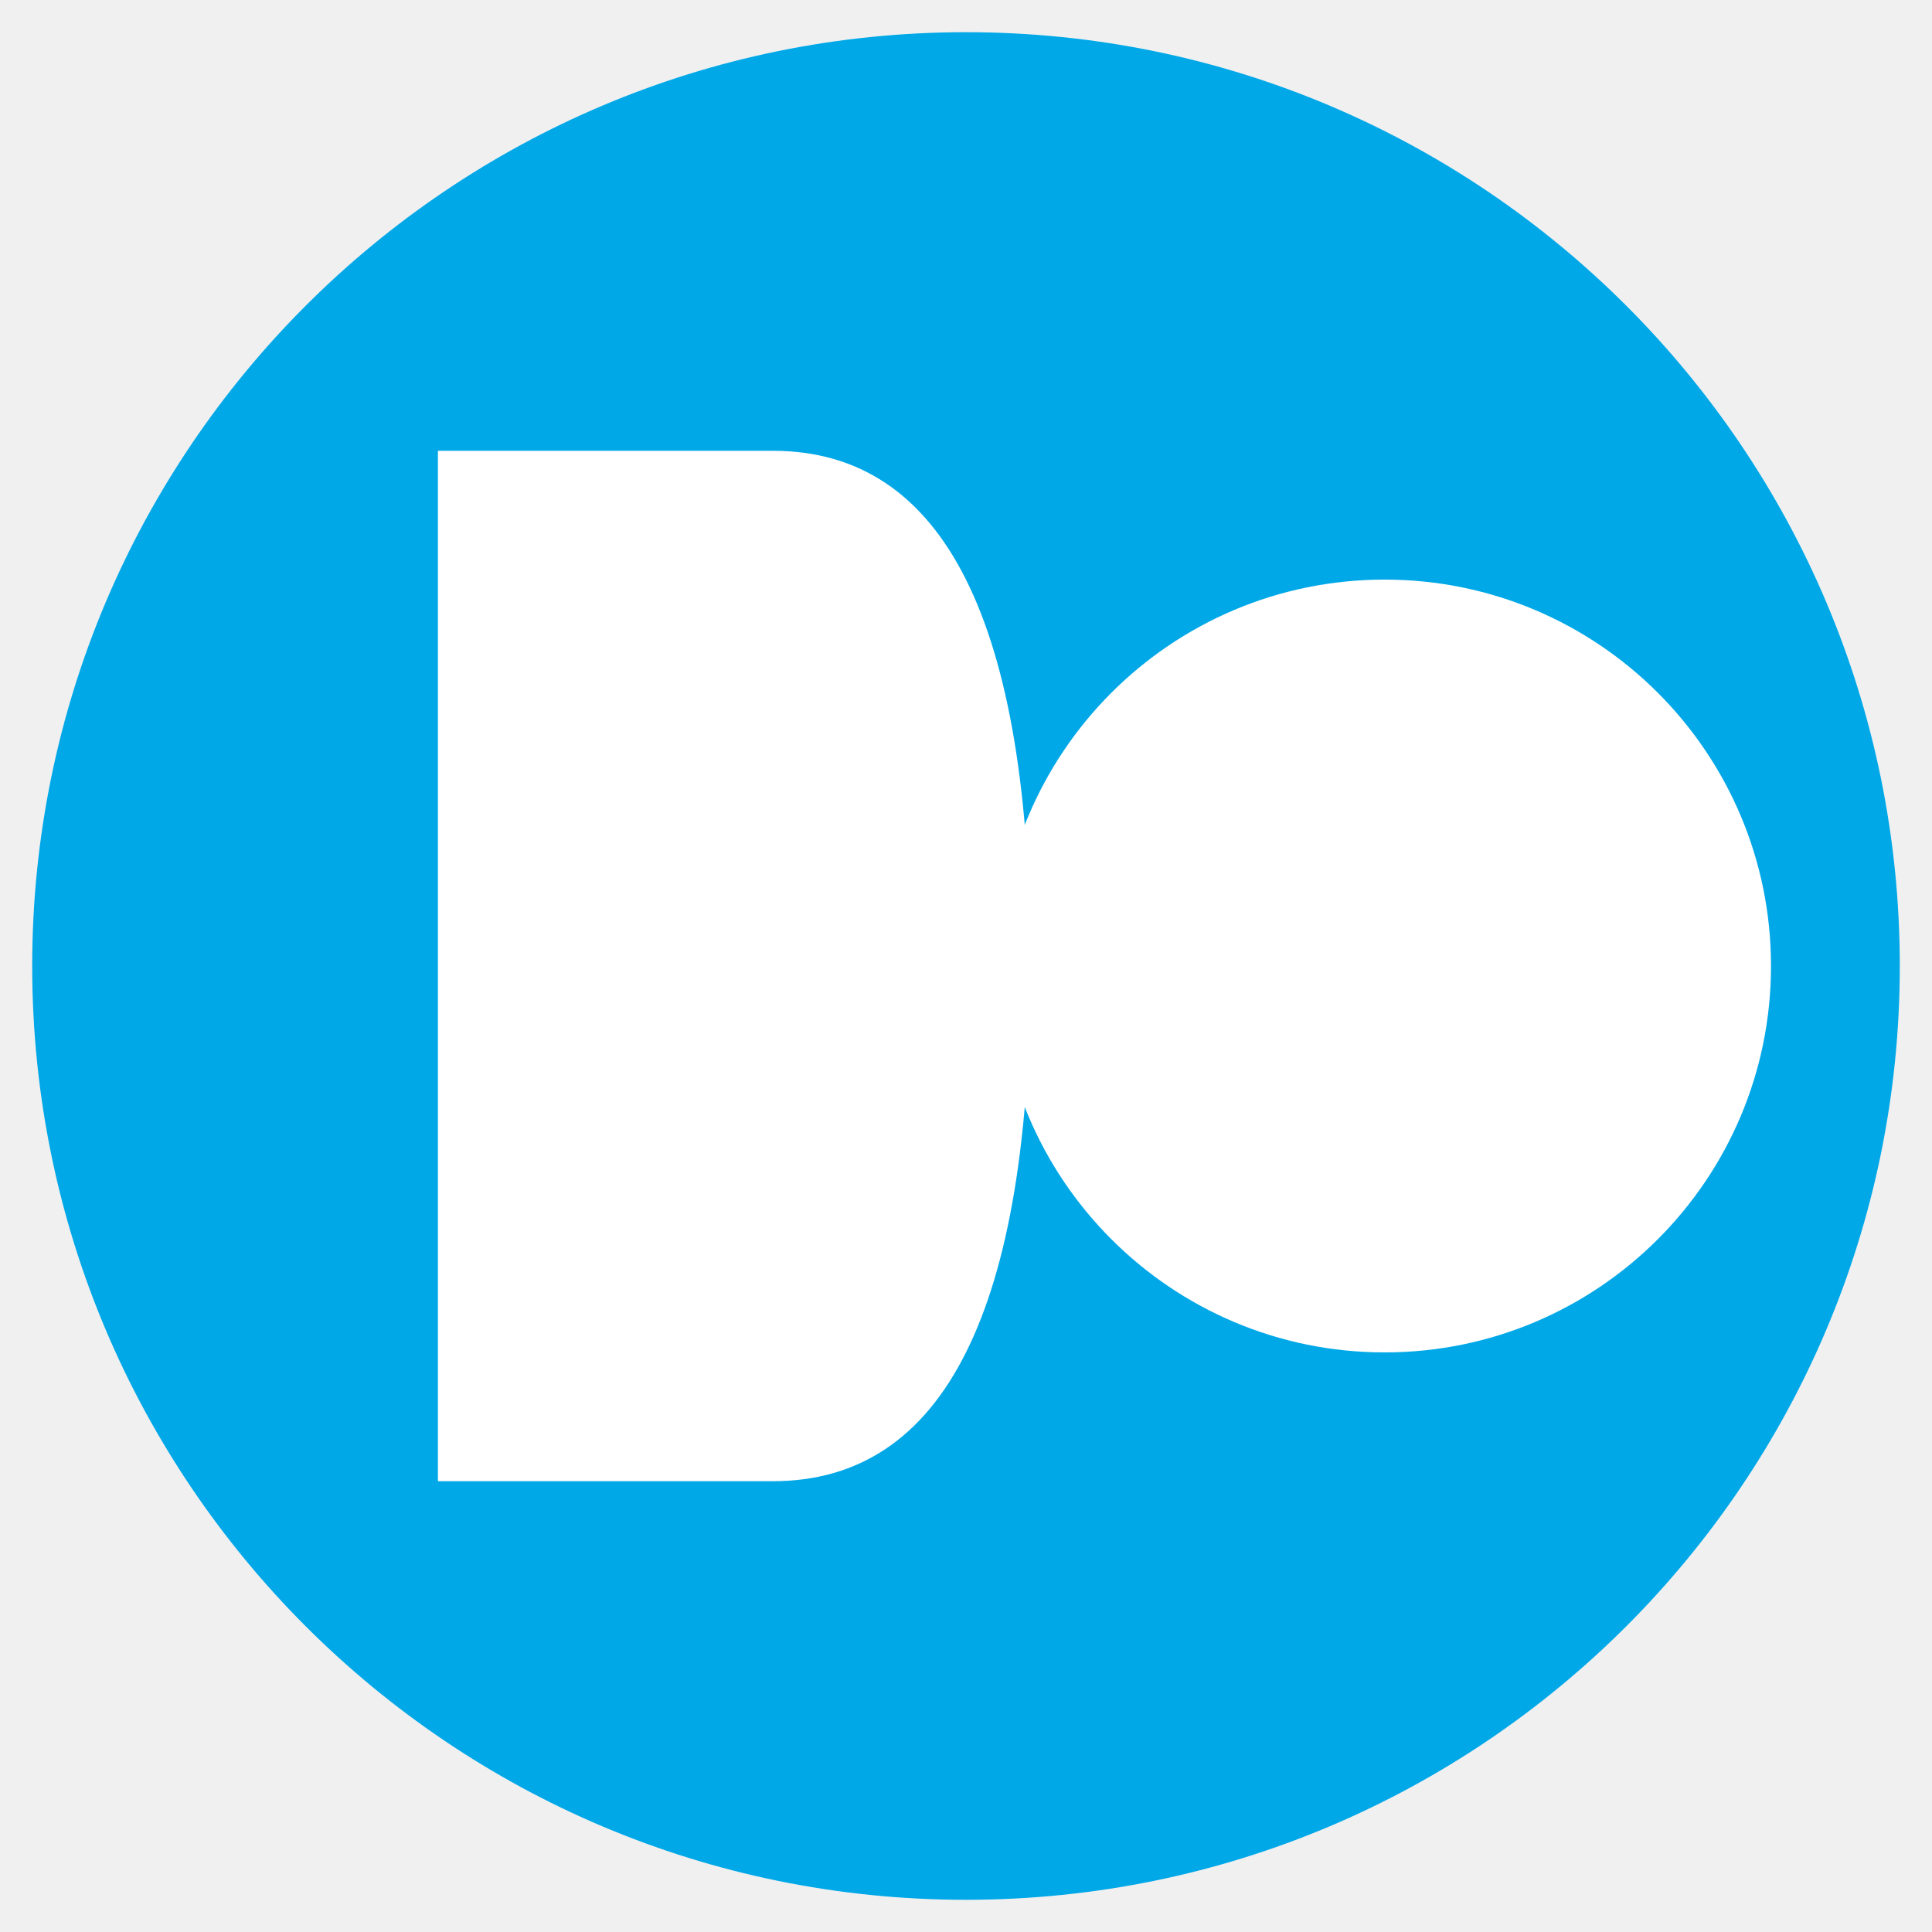
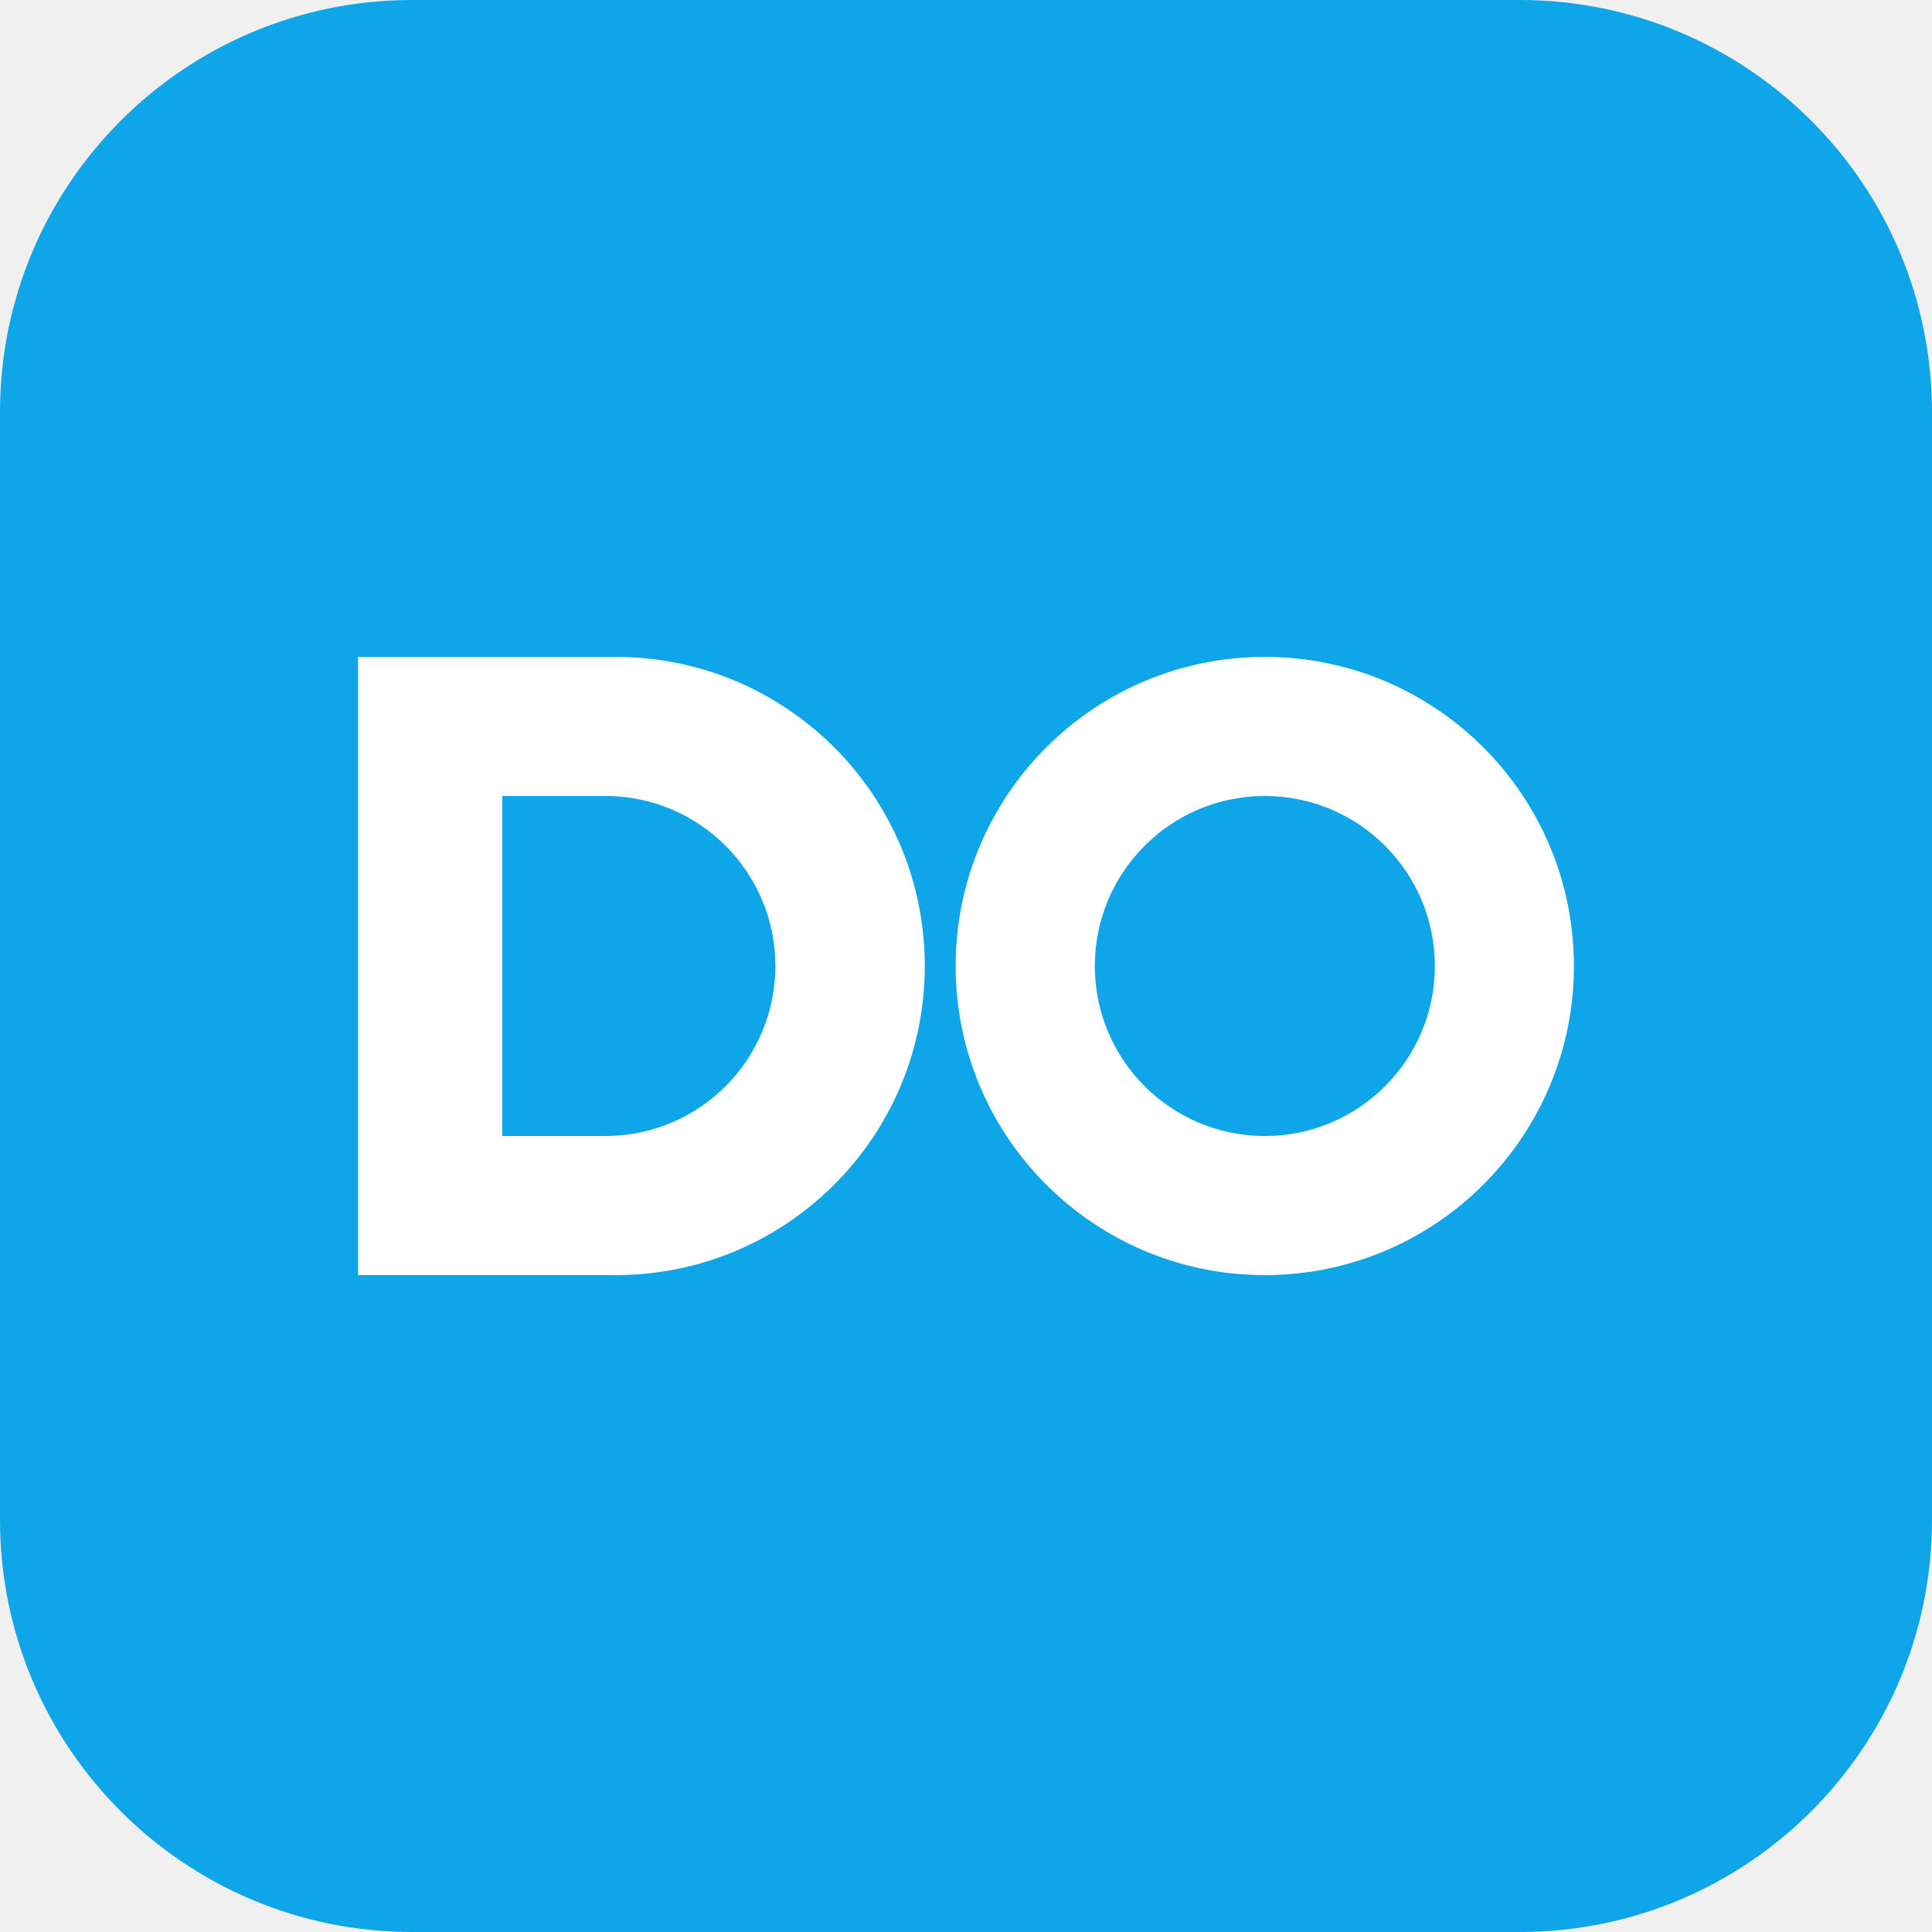
<svg xmlns="http://www.w3.org/2000/svg" viewBox="0 0 300 300">
-   <circle cx="150" cy="150" r="145" fill="#00A8E8" />
-   <path d="M 68 70 L 120 70 Q 160 70 160 150 Q 160 230 120 230 L 68 230 Z" fill="white" />
-   <circle cx="215" cy="150" r="60" fill="white" />
+   <rect width="300" height="300" rx="64" fill="#0EA5E9" />
+   <g transform="translate(150 150) scale(0.8) translate(-150 -150)">
+     <g transform="translate(-8 0)" fill="#fff" fill-rule="evenodd">
+       <path d="M 40 90 H 90 A 60 60 0 0 1 90 210 H 40 Z M 68 117 V 183 H 88 A 33 33 0 0 0 88 117 Z" />
+       <path d="M 216 90 A 60 60 0 1 1 215.99 90 Z M 216 117 A 33 33 0 1 0 216.01 117 Z" />
+     </g>
+   </g>
</svg>
